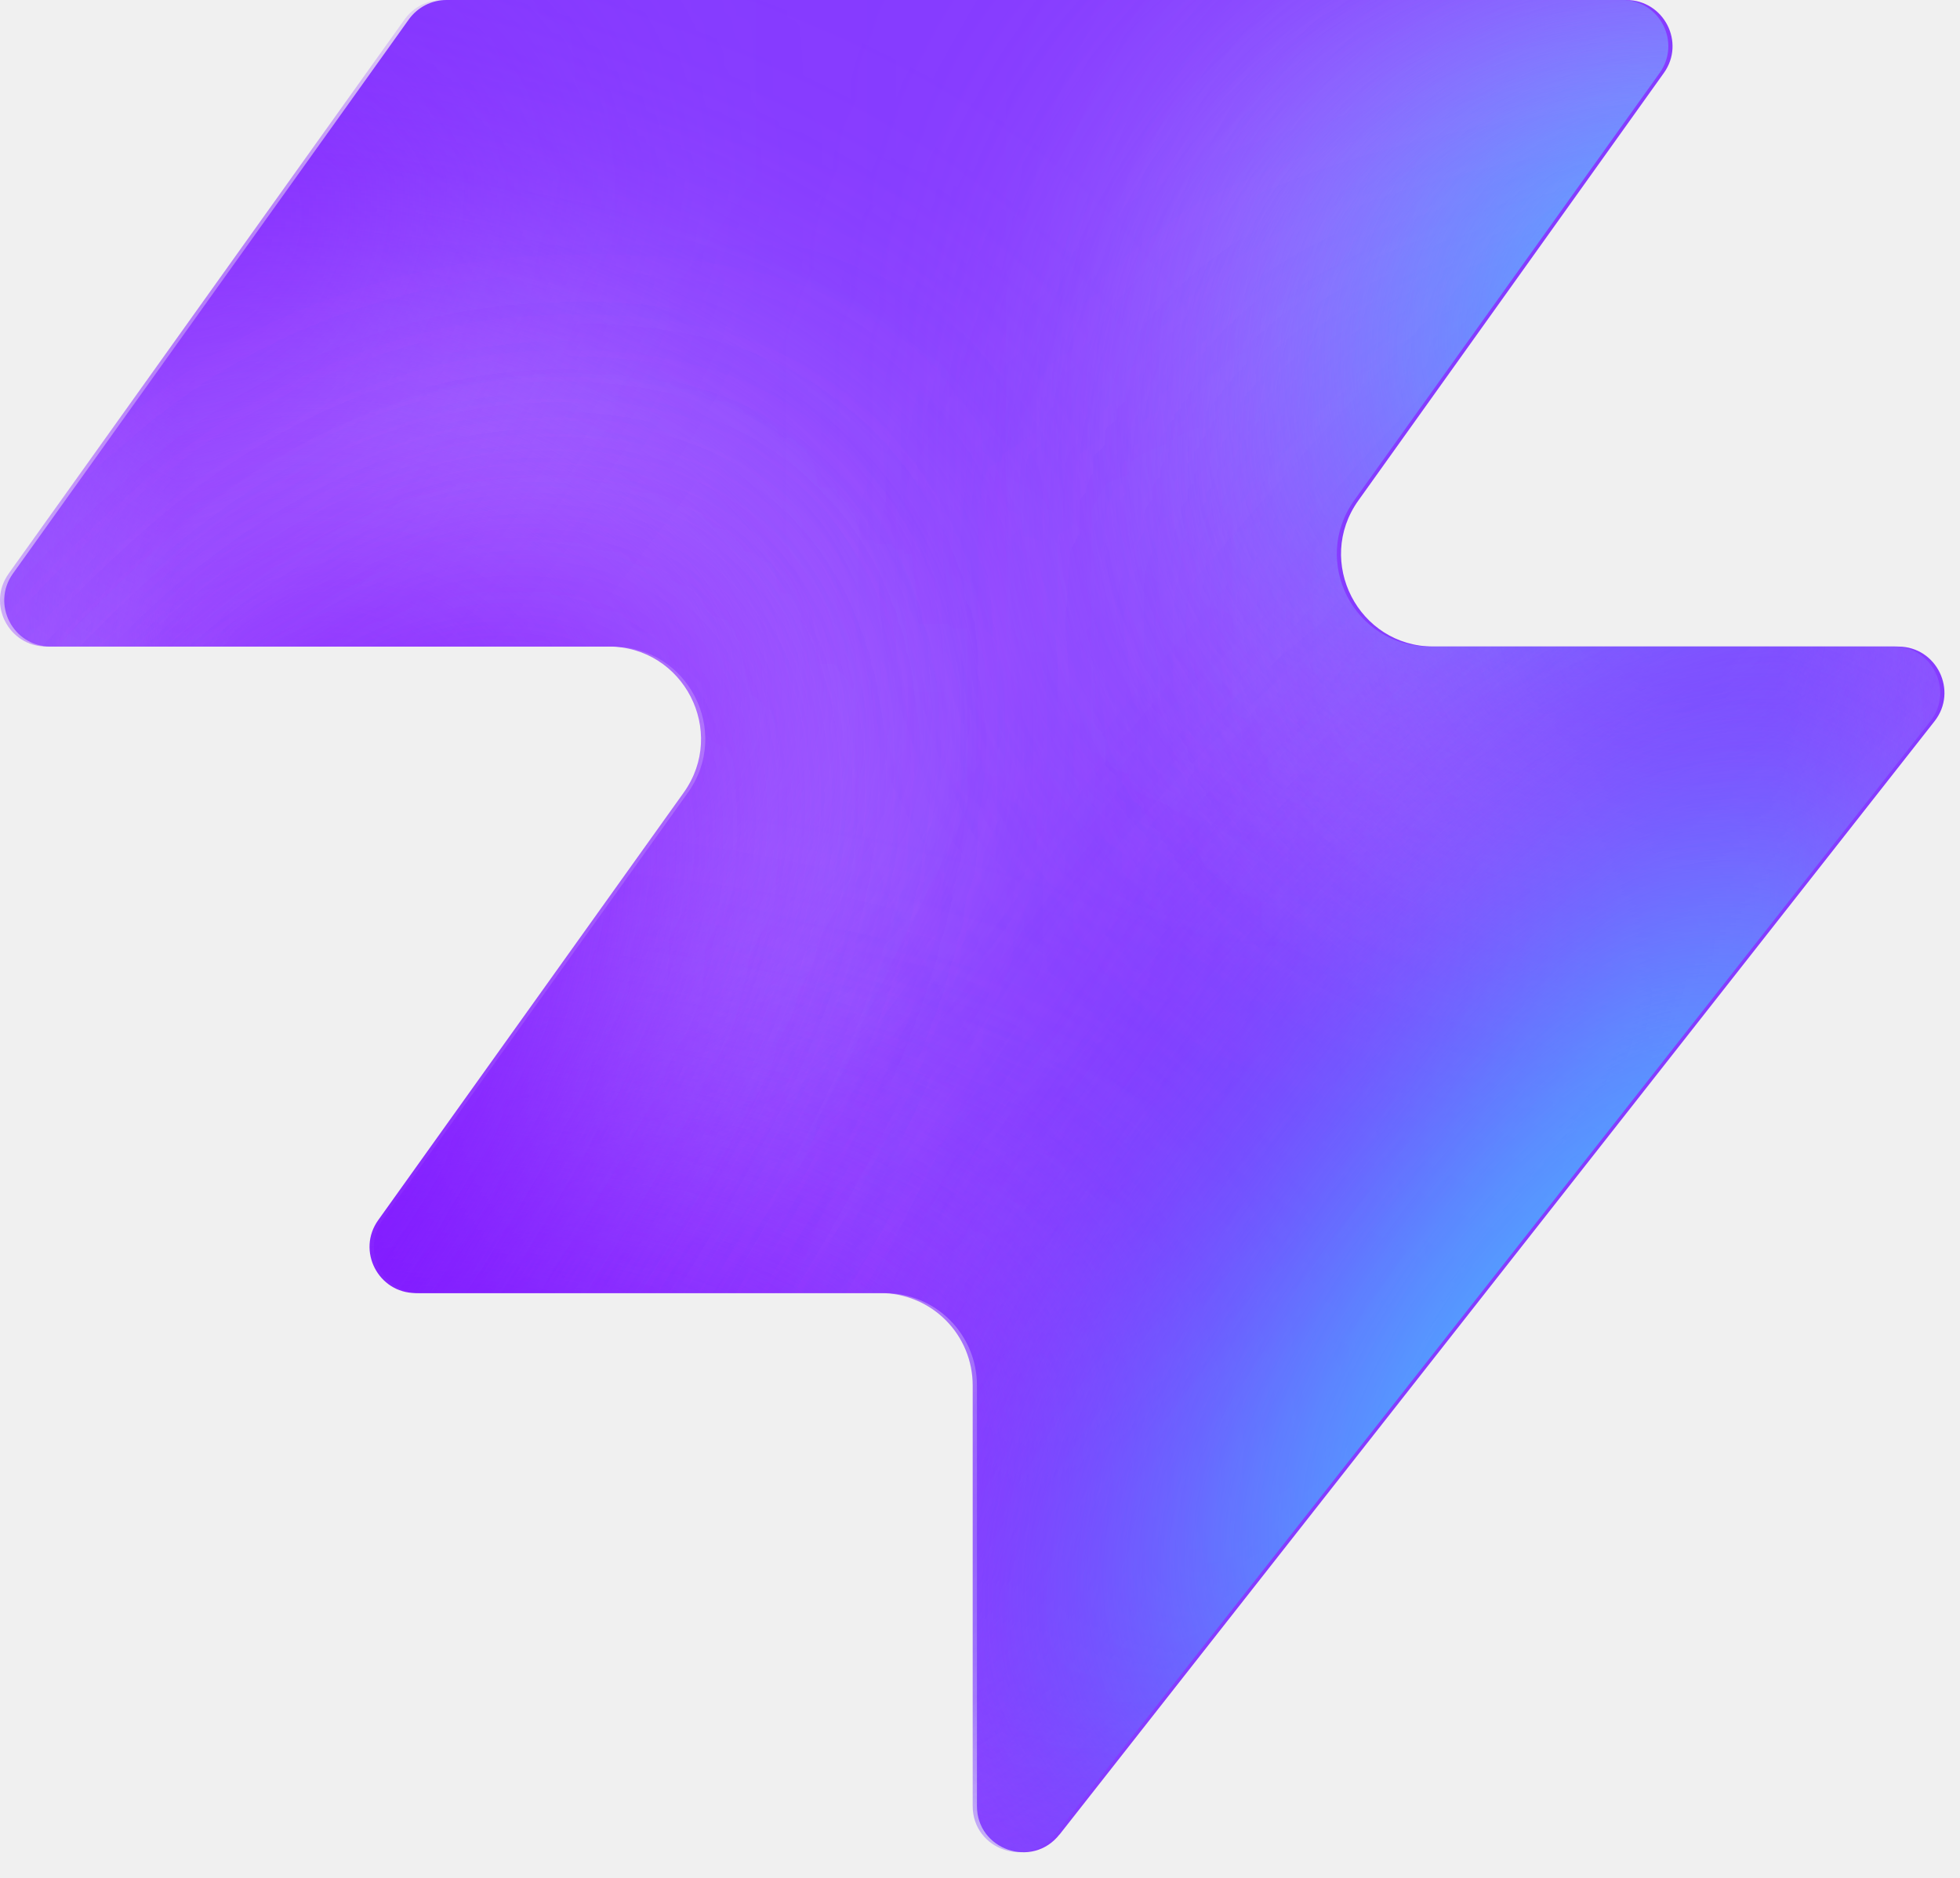
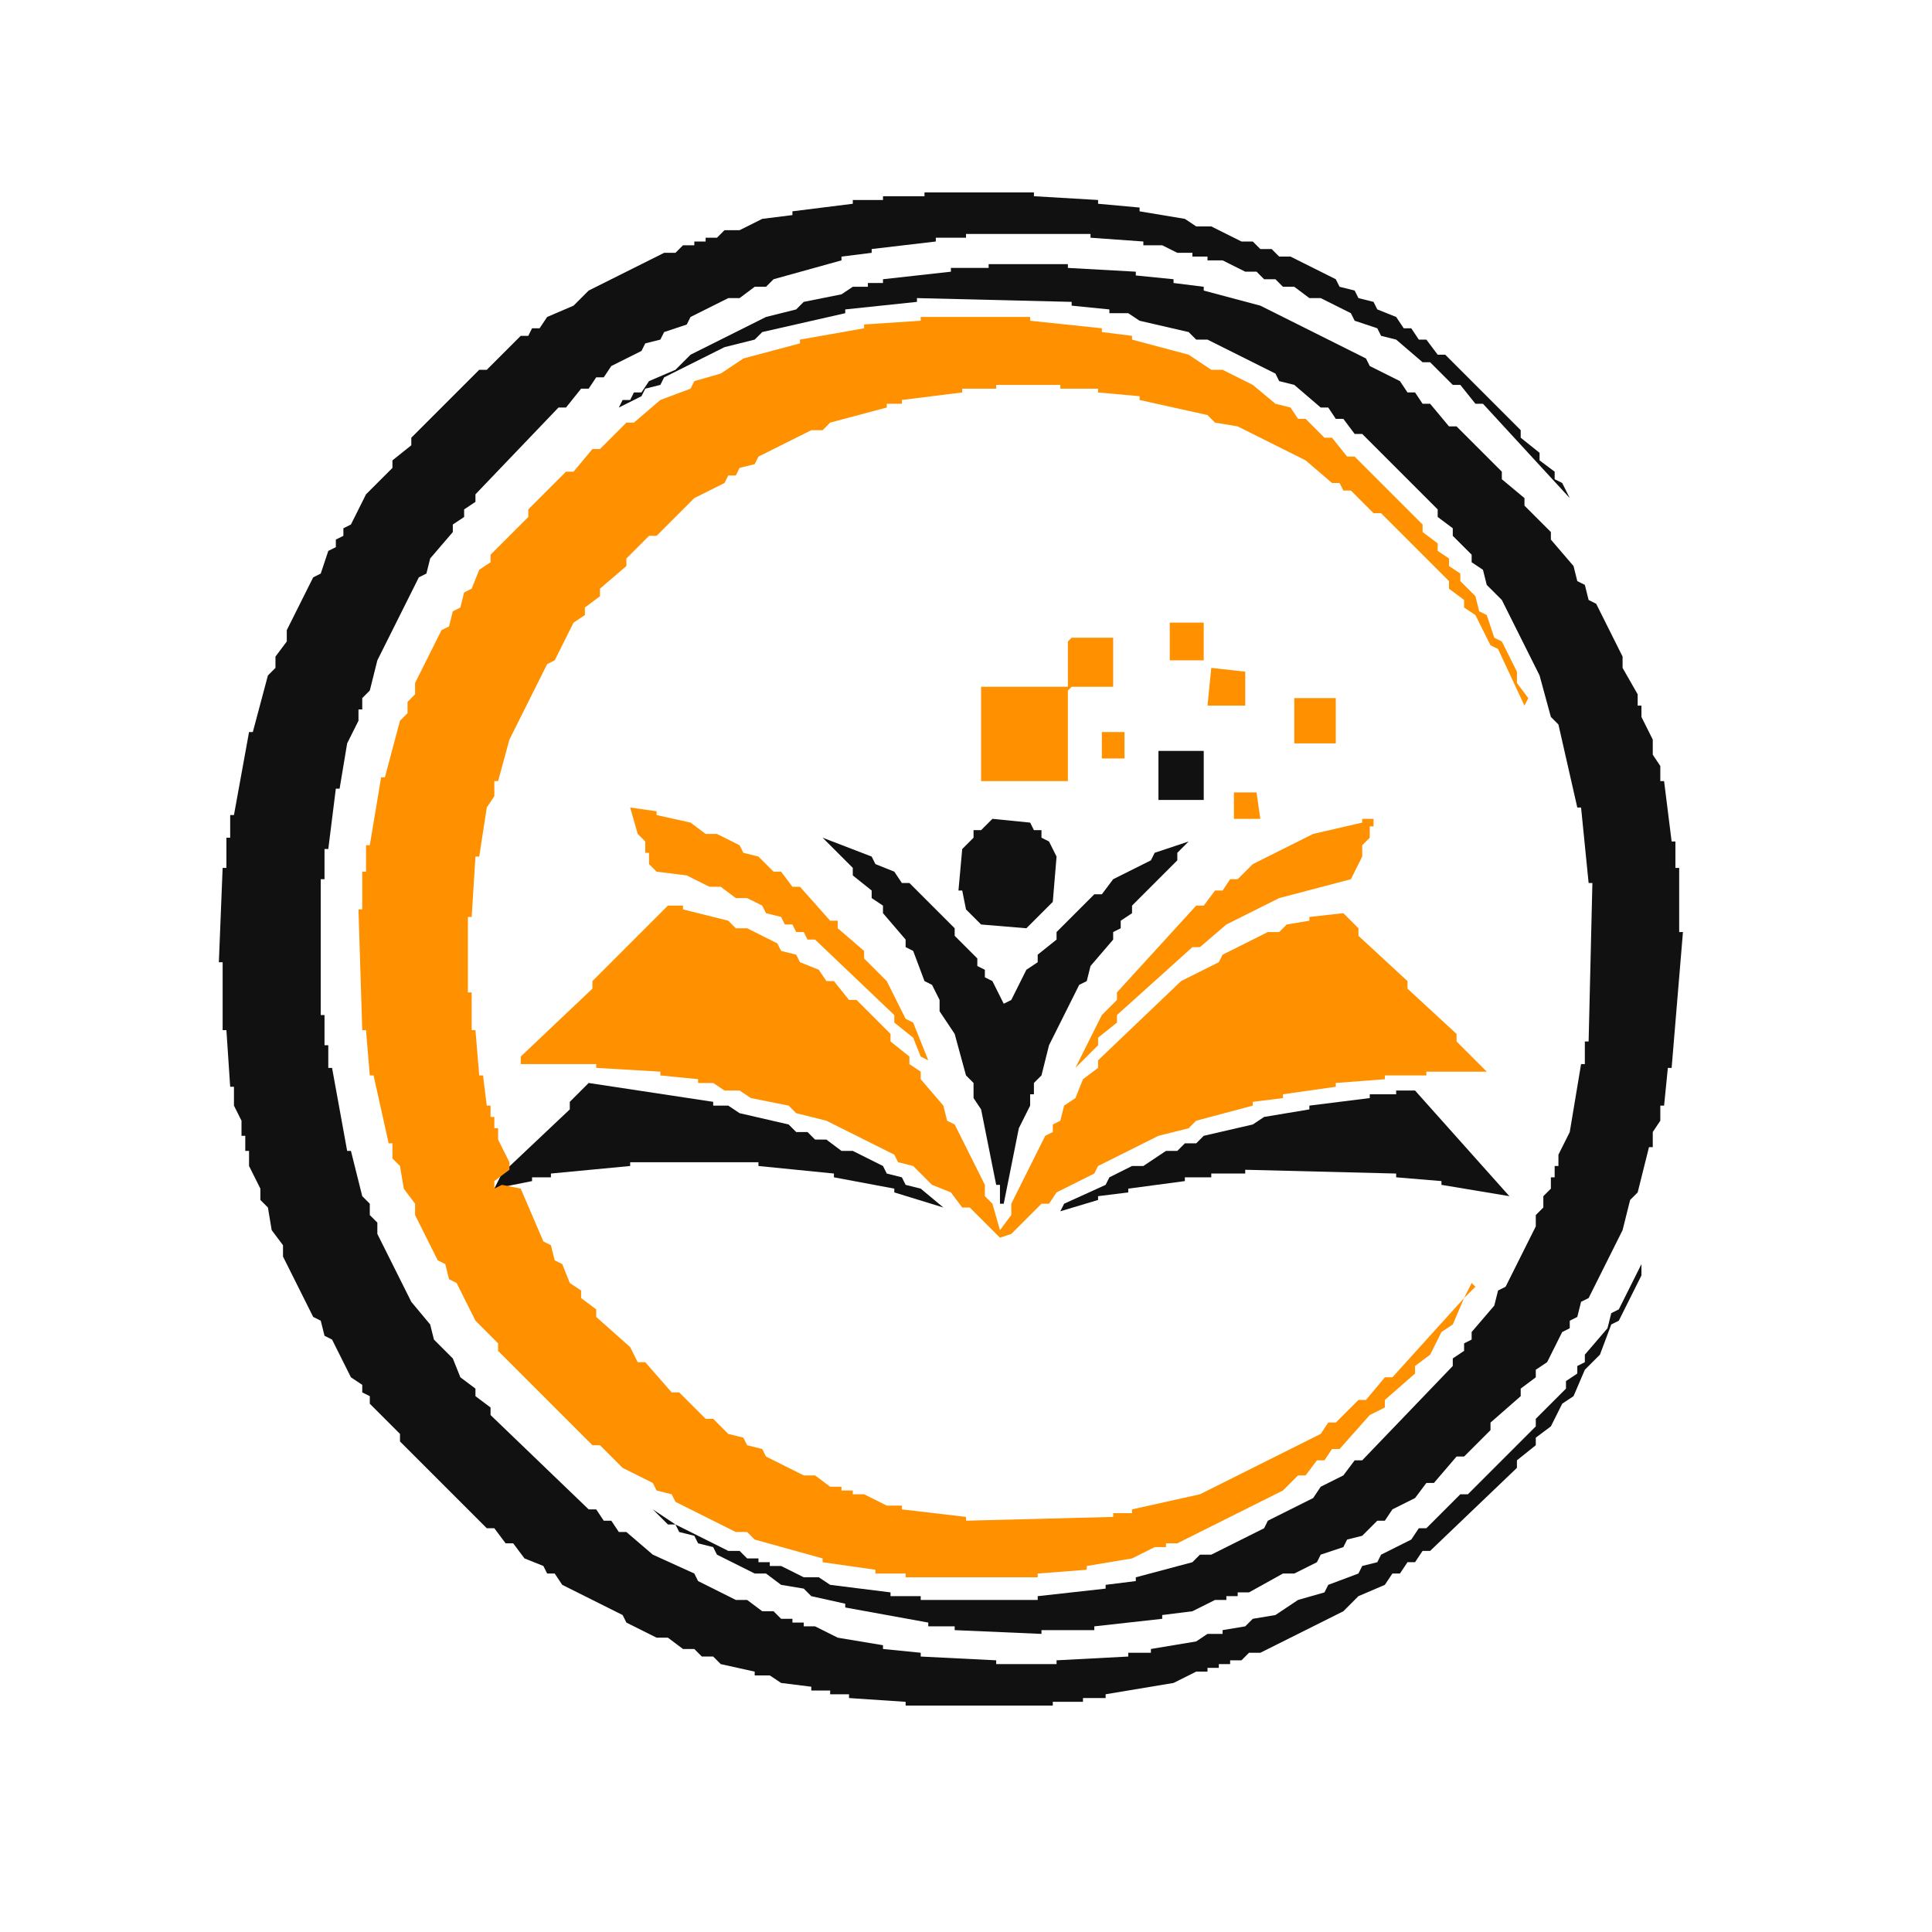
- <svg xmlns="http://www.w3.org/2000/svg" width="48" height="46" fill="none" viewBox="0 0 48 46">
-   <path fill="#863bff" d="M25.946 44.938c-.664.845-2.021.375-2.021-.698V33.937a2.26 2.26 0 0 0-2.262-2.262H10.287c-.92 0-1.456-1.04-.92-1.788l7.48-10.471c1.07-1.497 0-3.578-1.842-3.578H1.237c-.92 0-1.456-1.04-.92-1.788L10.013.474c.214-.297.556-.474.92-.474h28.894c.92 0 1.456 1.04.92 1.788l-7.48 10.471c-1.07 1.498 0 3.579 1.842 3.579h11.377c.943 0 1.473 1.088.89 1.83L25.947 44.94z" style="fill:#863bff;fill:color(display-p3 .525 .23 1);fill-opacity:1" />
-   <mask id="a" width="48" height="46" x="0" y="0" maskUnits="userSpaceOnUse" style="mask-type:alpha">
-     <path fill="#000" d="M25.842 44.938c-.664.844-2.021.375-2.021-.698V33.937a2.26 2.26 0 0 0-2.262-2.262H10.183c-.92 0-1.456-1.04-.92-1.788l7.48-10.471c1.07-1.498 0-3.579-1.842-3.579H1.133c-.92 0-1.456-1.04-.92-1.787L9.91.473c.214-.297.556-.474.92-.474h28.894c.92 0 1.456 1.04.92 1.788l-7.48 10.471c-1.07 1.498 0 3.578 1.842 3.578h11.377c.943 0 1.473 1.088.89 1.832L25.843 44.94z" style="fill:#000;fill-opacity:1" />
-   </mask>
-   <g mask="url(#a)">
-     <g filter="url(#b)">
-       <ellipse cx="5.508" cy="14.704" fill="#ede6ff" rx="5.508" ry="14.704" style="fill:#ede6ff;fill:color(display-p3 .927 .903 1);fill-opacity:1" transform="matrix(.00324 1 1 -.00324 -4.47 31.516)" />
-     </g>
-     <g filter="url(#c)">
-       <ellipse cx="10.399" cy="29.851" fill="#ede6ff" rx="10.399" ry="29.851" style="fill:#ede6ff;fill:color(display-p3 .927 .903 1);fill-opacity:1" transform="matrix(.00324 1 1 -.00324 -39.328 7.883)" />
-     </g>
-     <g filter="url(#d)">
-       <ellipse cx="5.508" cy="30.487" fill="#7e14ff" rx="5.508" ry="30.487" style="fill:#7e14ff;fill:color(display-p3 .492 .077 1);fill-opacity:1" transform="rotate(89.814 -25.913 -14.639)scale(1 -1)" />
-     </g>
-     <g filter="url(#e)">
-       <ellipse cx="5.508" cy="30.599" fill="#7e14ff" rx="5.508" ry="30.599" style="fill:#7e14ff;fill:color(display-p3 .492 .077 1);fill-opacity:1" transform="rotate(89.814 -32.644 -3.334)scale(1 -1)" />
-     </g>
-     <g filter="url(#f)">
-       <ellipse cx="5.508" cy="30.599" fill="#7e14ff" rx="5.508" ry="30.599" style="fill:#7e14ff;fill:color(display-p3 .492 .077 1);fill-opacity:1" transform="matrix(.00324 1 1 -.00324 -34.34 30.47)" />
-     </g>
-     <g filter="url(#g)">
-       <ellipse cx="14.072" cy="22.078" fill="#ede6ff" rx="14.072" ry="22.078" style="fill:#ede6ff;fill:color(display-p3 .927 .903 1);fill-opacity:1" transform="rotate(93.35 24.506 48.493)scale(-1 1)" />
-     </g>
-     <g filter="url(#h)">
-       <ellipse cx="3.47" cy="21.501" fill="#7e14ff" rx="3.47" ry="21.501" style="fill:#7e14ff;fill:color(display-p3 .492 .077 1);fill-opacity:1" transform="rotate(89.009 28.708 47.59)scale(-1 1)" />
-     </g>
-     <g filter="url(#i)">
-       <ellipse cx="3.47" cy="21.501" fill="#7e14ff" rx="3.47" ry="21.501" style="fill:#7e14ff;fill:color(display-p3 .492 .077 1);fill-opacity:1" transform="rotate(89.009 28.708 47.59)scale(-1 1)" />
-     </g>
-     <g filter="url(#j)">
-       <ellipse cx=".387" cy="8.972" fill="#7e14ff" rx="4.407" ry="29.108" style="fill:#7e14ff;fill:color(display-p3 .492 .077 1);fill-opacity:1" transform="rotate(39.51 .387 8.972)" />
-     </g>
-     <g filter="url(#k)">
-       <ellipse cx="47.523" cy="-6.092" fill="#7e14ff" rx="4.407" ry="29.108" style="fill:#7e14ff;fill:color(display-p3 .492 .077 1);fill-opacity:1" transform="rotate(37.892 47.523 -6.092)" />
-     </g>
-     <g filter="url(#l)">
-       <ellipse cx="41.412" cy="6.333" fill="#47bfff" rx="5.971" ry="9.665" style="fill:#47bfff;fill:color(display-p3 .28 .748 1);fill-opacity:1" transform="rotate(37.892 41.412 6.333)" />
-     </g>
-     <g filter="url(#m)">
-       <ellipse cx="-1.879" cy="38.332" fill="#7e14ff" rx="4.407" ry="29.108" style="fill:#7e14ff;fill:color(display-p3 .492 .077 1);fill-opacity:1" transform="rotate(37.892 -1.88 38.332)" />
-     </g>
-     <g filter="url(#n)">
-       <ellipse cx="-1.879" cy="38.332" fill="#7e14ff" rx="4.407" ry="29.108" style="fill:#7e14ff;fill:color(display-p3 .492 .077 1);fill-opacity:1" transform="rotate(37.892 -1.88 38.332)" />
-     </g>
-     <g filter="url(#o)">
-       <ellipse cx="35.651" cy="29.907" fill="#7e14ff" rx="4.407" ry="29.108" style="fill:#7e14ff;fill:color(display-p3 .492 .077 1);fill-opacity:1" transform="rotate(37.892 35.651 29.907)" />
-     </g>
-     <g filter="url(#p)">
-       <ellipse cx="38.418" cy="32.4" fill="#47bfff" rx="5.971" ry="15.297" style="fill:#47bfff;fill:color(display-p3 .28 .748 1);fill-opacity:1" transform="rotate(37.892 38.418 32.4)" />
-     </g>
-   </g>
-   <defs>
-     <filter id="b" width="60.045" height="41.654" x="-19.77" y="16.149" color-interpolation-filters="sRGB" filterUnits="userSpaceOnUse">
-       <feFlood flood-opacity="0" result="BackgroundImageFix" />
-       <feBlend in="SourceGraphic" in2="BackgroundImageFix" result="shape" />
-       <feGaussianBlur result="effect1_foregroundBlur_2002_17158" stdDeviation="7.659" />
-     </filter>
-     <filter id="c" width="90.34" height="51.437" x="-54.613" y="-7.533" color-interpolation-filters="sRGB" filterUnits="userSpaceOnUse">
-       <feFlood flood-opacity="0" result="BackgroundImageFix" />
-       <feBlend in="SourceGraphic" in2="BackgroundImageFix" result="shape" />
-       <feGaussianBlur result="effect1_foregroundBlur_2002_17158" stdDeviation="7.659" />
-     </filter>
-     <filter id="d" width="79.355" height="29.4" x="-49.64" y="2.03" color-interpolation-filters="sRGB" filterUnits="userSpaceOnUse">
-       <feFlood flood-opacity="0" result="BackgroundImageFix" />
-       <feBlend in="SourceGraphic" in2="BackgroundImageFix" result="shape" />
-       <feGaussianBlur result="effect1_foregroundBlur_2002_17158" stdDeviation="4.596" />
-     </filter>
-     <filter id="e" width="79.579" height="29.4" x="-45.045" y="20.029" color-interpolation-filters="sRGB" filterUnits="userSpaceOnUse">
-       <feFlood flood-opacity="0" result="BackgroundImageFix" />
-       <feBlend in="SourceGraphic" in2="BackgroundImageFix" result="shape" />
-       <feGaussianBlur result="effect1_foregroundBlur_2002_17158" stdDeviation="4.596" />
-     </filter>
-     <filter id="f" width="79.579" height="29.4" x="-43.513" y="21.178" color-interpolation-filters="sRGB" filterUnits="userSpaceOnUse">
-       <feFlood flood-opacity="0" result="BackgroundImageFix" />
-       <feBlend in="SourceGraphic" in2="BackgroundImageFix" result="shape" />
-       <feGaussianBlur result="effect1_foregroundBlur_2002_17158" stdDeviation="4.596" />
-     </filter>
-     <filter id="g" width="74.749" height="58.852" x="15.756" y="-17.901" color-interpolation-filters="sRGB" filterUnits="userSpaceOnUse">
-       <feFlood flood-opacity="0" result="BackgroundImageFix" />
-       <feBlend in="SourceGraphic" in2="BackgroundImageFix" result="shape" />
-       <feGaussianBlur result="effect1_foregroundBlur_2002_17158" stdDeviation="7.659" />
-     </filter>
-     <filter id="h" width="61.377" height="25.362" x="23.548" y="2.284" color-interpolation-filters="sRGB" filterUnits="userSpaceOnUse">
-       <feFlood flood-opacity="0" result="BackgroundImageFix" />
-       <feBlend in="SourceGraphic" in2="BackgroundImageFix" result="shape" />
-       <feGaussianBlur result="effect1_foregroundBlur_2002_17158" stdDeviation="4.596" />
-     </filter>
-     <filter id="i" width="61.377" height="25.362" x="23.548" y="2.284" color-interpolation-filters="sRGB" filterUnits="userSpaceOnUse">
-       <feFlood flood-opacity="0" result="BackgroundImageFix" />
-       <feBlend in="SourceGraphic" in2="BackgroundImageFix" result="shape" />
-       <feGaussianBlur result="effect1_foregroundBlur_2002_17158" stdDeviation="4.596" />
-     </filter>
-     <filter id="j" width="56.045" height="63.649" x="-27.636" y="-22.853" color-interpolation-filters="sRGB" filterUnits="userSpaceOnUse">
-       <feFlood flood-opacity="0" result="BackgroundImageFix" />
-       <feBlend in="SourceGraphic" in2="BackgroundImageFix" result="shape" />
-       <feGaussianBlur result="effect1_foregroundBlur_2002_17158" stdDeviation="4.596" />
-     </filter>
-     <filter id="k" width="54.814" height="64.646" x="20.116" y="-38.415" color-interpolation-filters="sRGB" filterUnits="userSpaceOnUse">
-       <feFlood flood-opacity="0" result="BackgroundImageFix" />
-       <feBlend in="SourceGraphic" in2="BackgroundImageFix" result="shape" />
-       <feGaussianBlur result="effect1_foregroundBlur_2002_17158" stdDeviation="4.596" />
-     </filter>
-     <filter id="l" width="33.541" height="35.313" x="24.641" y="-11.323" color-interpolation-filters="sRGB" filterUnits="userSpaceOnUse">
-       <feFlood flood-opacity="0" result="BackgroundImageFix" />
-       <feBlend in="SourceGraphic" in2="BackgroundImageFix" result="shape" />
-       <feGaussianBlur result="effect1_foregroundBlur_2002_17158" stdDeviation="4.596" />
-     </filter>
-     <filter id="m" width="54.814" height="64.646" x="-29.286" y="6.009" color-interpolation-filters="sRGB" filterUnits="userSpaceOnUse">
-       <feFlood flood-opacity="0" result="BackgroundImageFix" />
-       <feBlend in="SourceGraphic" in2="BackgroundImageFix" result="shape" />
-       <feGaussianBlur result="effect1_foregroundBlur_2002_17158" stdDeviation="4.596" />
-     </filter>
-     <filter id="n" width="54.814" height="64.646" x="-29.286" y="6.009" color-interpolation-filters="sRGB" filterUnits="userSpaceOnUse">
-       <feFlood flood-opacity="0" result="BackgroundImageFix" />
-       <feBlend in="SourceGraphic" in2="BackgroundImageFix" result="shape" />
-       <feGaussianBlur result="effect1_foregroundBlur_2002_17158" stdDeviation="4.596" />
-     </filter>
-     <filter id="o" width="54.814" height="64.646" x="8.244" y="-2.416" color-interpolation-filters="sRGB" filterUnits="userSpaceOnUse">
-       <feFlood flood-opacity="0" result="BackgroundImageFix" />
-       <feBlend in="SourceGraphic" in2="BackgroundImageFix" result="shape" />
-       <feGaussianBlur result="effect1_foregroundBlur_2002_17158" stdDeviation="4.596" />
-     </filter>
-     <filter id="p" width="39.409" height="43.623" x="18.713" y="10.588" color-interpolation-filters="sRGB" filterUnits="userSpaceOnUse">
-       <feFlood flood-opacity="0" result="BackgroundImageFix" />
-       <feBlend in="SourceGraphic" in2="BackgroundImageFix" result="shape" />
-       <feGaussianBlur result="effect1_foregroundBlur_2002_17158" stdDeviation="4.596" />
-     </filter>
-   </defs>
+ <svg xmlns="http://www.w3.org/2000/svg" viewBox="0 0 512 512">
+   <path fill="#fff" d="M0 0h512v512H0z" />
+   <path fill="#111" fill-rule="evenodd" d="M245 51h29v1l17 1v1l11 1v1l12 2 3 2h4l8 4h3l2 2h3l2 2h3l12 6 1 2 4 1 1 2 4 1 1 2 5 2 2 3h2l2 3h2l3 4h2l20 20v2l5 4v2l4 3v2l2 1 2 4-23-25h-2l-4-5h-2l-6-6h-2l-7-6-4-1-1-2-6-2-1-2-8-4h-3l-4-3h-3l-2-2h-3l-2-2h-3l-6-3h-4v-1h-4v-1h-4l-4-2h-5v-1l-14-1v-1h-33v1h-8v1l-17 2v1l-8 1v1l-18 5-2 2h-3l-4 3h-3l-10 5-1 2-6 2-1 2-4 1-1 2-8 4-2 3h-2l-2 3h-2l-4 5h-2l-22 23v2l-3 2v2l-3 2v2l-6 7-1 4-2 1-11 22-2 8-2 2v3h-1v3l-3 6-2 12h-1l-2 16h-1v8h-1v36h1v8h1v6h1l4 22h1l3 12 2 2v3l2 2v3l9 18 5 6 1 4 5 5 2 5 4 3v2l4 3v2l26 25h2l2 3h2l2 3h2l7 6 11 5 1 2 10 5h3l4 3h3l2 2h3v1h3v1h3l6 3 12 2v1l10 1v1l20 1v1h16v-1l19-1v-1h6v-1l12-2 3-2h4v-1l6-1 2-2 6-1 6-4 7-2 1-2 8-3 1-2 4-1 1-2 8-4 2-3h2l9-9h2l18-18v-2l8-8v-2l3-2v-2l2-1v-2l6-7 1-4 2-1 6-12v3l-6 12-2 1-3 8-4 4-3 7-3 2-3 6-4 3v2l-5 4v2l-23 22h-2l-2 3h-2l-2 3h-2l-2 3-7 3-4 4-22 11h-3l-2 2h-3v1h-3v1h-3v1h-3l-6 3-18 3v1h-6v1h-8v1h-39v-1l-15-1v-1h-5v-1h-5v-1l-8-1-3-2h-4v-1l-9-2-2-2h-3l-2-2h-3l-4-3h-3l-8-4-1-2-16-8-2-3h-2l-1-2-5-2-3-4h-2l-3-4h-2l-23-23v-2l-8-8v-2l-2-1v-2l-3-2-5-10-2-1-1-4-2-1-8-16v-3l-3-4-1-6-2-2v-3l-3-6v-4h-1v-4h-1v-4l-2-4v-5h-1l-1-15h-1v-18h-1l1-25h1v-8h1v-6h1l4-22h1l4-15 2-2v-3l3-4v-3l7-14 2-1 2-6 2-1v-2l2-1v-2l2-1 4-8 7-7v-2l5-4v-2l18-18h2l9-9h2l1-2h2l2-3 7-3 4-4 20-10h3l2-2h3v-1h3v-1h3l2-2h4l6-3 8-1v-1l16-2v-1h8v-1h11Zm17 19h21v1l18 1v1l10 1v1l8 1v1l15 4 28 14 1 2 8 4 2 3h2l2 3h2l5 6h2l12 12v2l6 5v2l7 7v2l6 7 1 4 2 1 1 4 2 1 7 14v3l4 7v3h1v3l3 6v4l2 3v4h1l2 16h1v7h1v17h1l-3 36h-1l-1 10h-1v4l-2 3v4h-1l-3 12-2 2-2 8-9 18-2 1-1 4-2 1v2l-2 1-4 8-3 2v2l-4 3v2l-8 7v2l-7 7h-2l-6 7h-2l-3 4-6 3-2 3h-2l-4 4-4 1-1 2-6 2-1 2-6 3h-3l-9 5h-3v1h-3v1h-3l-6 3-8 1v1l-18 2v1h-14v1l-23-1v-1h-7v-1l-22-4v-1l-9-2-2-2-6-1-4-3h-3l-10-5-1-2-4-1-1-2-4-1-1-2 14 7h3l2 2h3v1h3v1h3l6 3h4l3 2 16 2v1h8v1h31v-1l18-2v-1l8-1v-1l15-4 2-2h3l14-7 1-2 12-6 2-3 6-3 3-4h2l24-25v-2l3-2v-2l2-1v-2l6-7 1-4 2-1 8-16v-3l2-2v-3l2-2v-3h1v-3h1v-3l3-6 3-18h1v-6h1l1-42h-1l-2-20h-1l-5-22-2-2-3-11-10-20-4-4-1-4-3-2v-2l-5-5v-2l-4-3v-2l-20-20h-2l-3-4h-2l-2-3h-2l-7-6-4-1-1-2-18-9h-3l-2-2-13-3-3-2h-5v-1l-10-1v-1l-41-1v1l-19 2v1l-22 5-2 2-8 2-16 8-1 2-4 1-1 2-6 3 1-2h2l1-2h2l2-3 7-3 4-4 20-10 8-2 2-2 10-2 3-2h4v-1h4v-1l18-2v-1h10Zm45 129h12v13h-12Zm-44 18 10 1 1 2h2v2l2 1 2 4-1 12-7 7-12-1-4-4-1-5h-1l1-11 3-3v-2h2Zm-45 5 13 5 1 2 5 2 2 3h2l12 12v2l6 6v2l2 1v2l2 1 3 6 2-1 4-8 3-2v-2l5-4v-2l10-10h2l3-4 10-5 1-2 9-3-3 3v2l-12 12v2l-3 2v2l-2 1v2l-6 7-1 4-2 1-8 16-2 8-2 2v3h-1v3l-3 6-4 20h-1v-5h-1l-4-20-2-3v-4l-2-2-3-11-4-6v-3l-2-4-2-1-3-8-2-1v-2l-6-7v-2l-3-2v-2l-5-4v-2Zm-62 65 33 5v1h4l3 2 13 3 2 2h3l2 2h3l4 3h3l8 4 1 2 4 1 1 2 4 1 6 5-13-4v-1l-16-3v-1l-20-2v-1h-34v1l-21 2v1h-5v1l-10 2 2-4 18-17v-2Zm214 2h5l25 28-18-3v-1l-12-1v-1l-40-1v1h-9v1h-7v1l-15 2v1l-8 1v1l-10 3 1-2 11-5 1-2 6-3h3l6-4h3l2-2h3l2-2 13-3 3-2 12-2v-1l16-2v-1h7ZM173 400l6 4h-2Z" />
+   <path fill="#ff9000" fill-rule="evenodd" d="M244 84h29v1l19 2v1l8 1v1l15 4 6 4h3l8 4 6 5 4 1 2 3h2l5 5h2l4 5h2l18 18v2l4 3v2l3 2v2l3 2v2l4 4 1 4 2 1 2 6 2 1 4 8v3l3 4-1 2-7-15-2-1-4-8-3-2v-2l-4-3v-2l-18-18h-2l-6-6h-2l-1-2h-2l-7-6-18-9-6-1-2-2-18-4v-1l-11-1v-1h-10v-1h-17v1h-9v1l-16 2v1h-4v1l-15 4-2 2h-3l-14 7-1 2-4 1-1 2h-2l-1 2-8 4-10 10h-2l-6 6v2l-7 6v2l-4 3v2l-3 2-5 10-2 1-10 20-3 11h-1v4l-2 3-2 13h-1l-1 16h-1v20h1v10h1l1 12h1l1 8h1v3h1v3h1v3l3 6v2l-4 3v2l2-1 5 1 6 14 2 1 1 4 2 1 2 5 3 2v2l4 3v2l9 8 2 4h2l7 8h2l7 7h2l4 4 4 1 1 2 4 1 1 2 10 5h3l4 3h3v1h3v1h3l6 3h4v1l17 2v1l39-1v-1h5v-1l18-4 32-16 2-3h2l6-6h2l5-6h2l19-21-3 7-3 2-3 6-4 3v2l-8 7v2l-4 2-8 9h-2l-2 3h-2l-3 4h-2l-4 4-28 14h-3v1h-3l-6 3-12 2v1l-13 1v1h-35v-1h-8v-1l-14-2v-1l-18-5-2-2h-3l-16-8-1-2-4-1-1-2-8-4-6-6h-2l-25-25v-2l-6-6-5-10-2-1-1-4-2-1-6-12v-3l-3-4-1-6-2-2v-4h-1l-4-18h-1l-1-12h-1l-1-32h1v-10h1v-7h1l3-18h1l4-15 2-2v-3l2-2v-3l7-14 2-1 1-4 2-1 1-4 2-1 2-5 3-2v-2l10-10v-2l10-10h2l5-6h2l7-7h2l7-6 8-3 1-2 7-2 6-4 15-4v-1l17-3v-1l15-1Zm66 81h9v10h-9Zm-26 4h11v13h-11l-1 1v24h-23v-25h23v-12Zm37 8 9 1v9h-10Zm22 8h11v12h-11Zm-51 9h6v7h-6Zm35 16h6l1 7h-7Zm-160 4 7 1v1l9 2 4 3h3l6 3 1 2 4 1 4 4h2l3 4h2l8 9h2v2l7 6v2l6 6 5 10 2 1 4 10-2-1-2-5-5-4v-2l-21-20h-2l-1-2h-2l-1-2h-2l-1-2-4-1-1-2-4-2h-3l-4-3h-3l-6-3-8-1-2-2v-3h-1v-3l-2-2Zm194 3h3v2h-1v3l-2 2v3l-3 6-19 5-14 7-7 6h-2l-20 18v2l-5 4v2l-6 6 7-14 4-4v-2l21-23h2l3-4h2l2-3h2l4-4 16-8 13-3Zm-184 23h4v1l12 3 2 2h3l8 4 1 2 4 1 1 2 5 2 2 3h2l4 5h2l9 9v2l5 4v2l3 2v2l6 7 1 4 2 1 8 16v3l2 2 2 7 3-4v-3l9-18 2-1v-2l2-1 1-4 3-2 2-5 4-3v-2l22-21 10-5 1-2 12-6h3l2-2 6-1v-1l9-1 4 4v2l13 12v2l13 12v2l8 8h-16v1h-11v1l-13 1v1l-14 2v1l-8 1v1l-15 4-2 2-8 2-16 8-1 2-10 5-2 3h-2l-8 8-3 1-8-8h-2l-3-4-5-2-5-5-4-1-1-2-18-9-8-2-2-2-10-2-3-2h-4l-3-2h-4v-1l-10-1v-1l-17-1v-1h-20v-2l19-18v-2Zm213 100 1 1-3 3Z" />
</svg>
